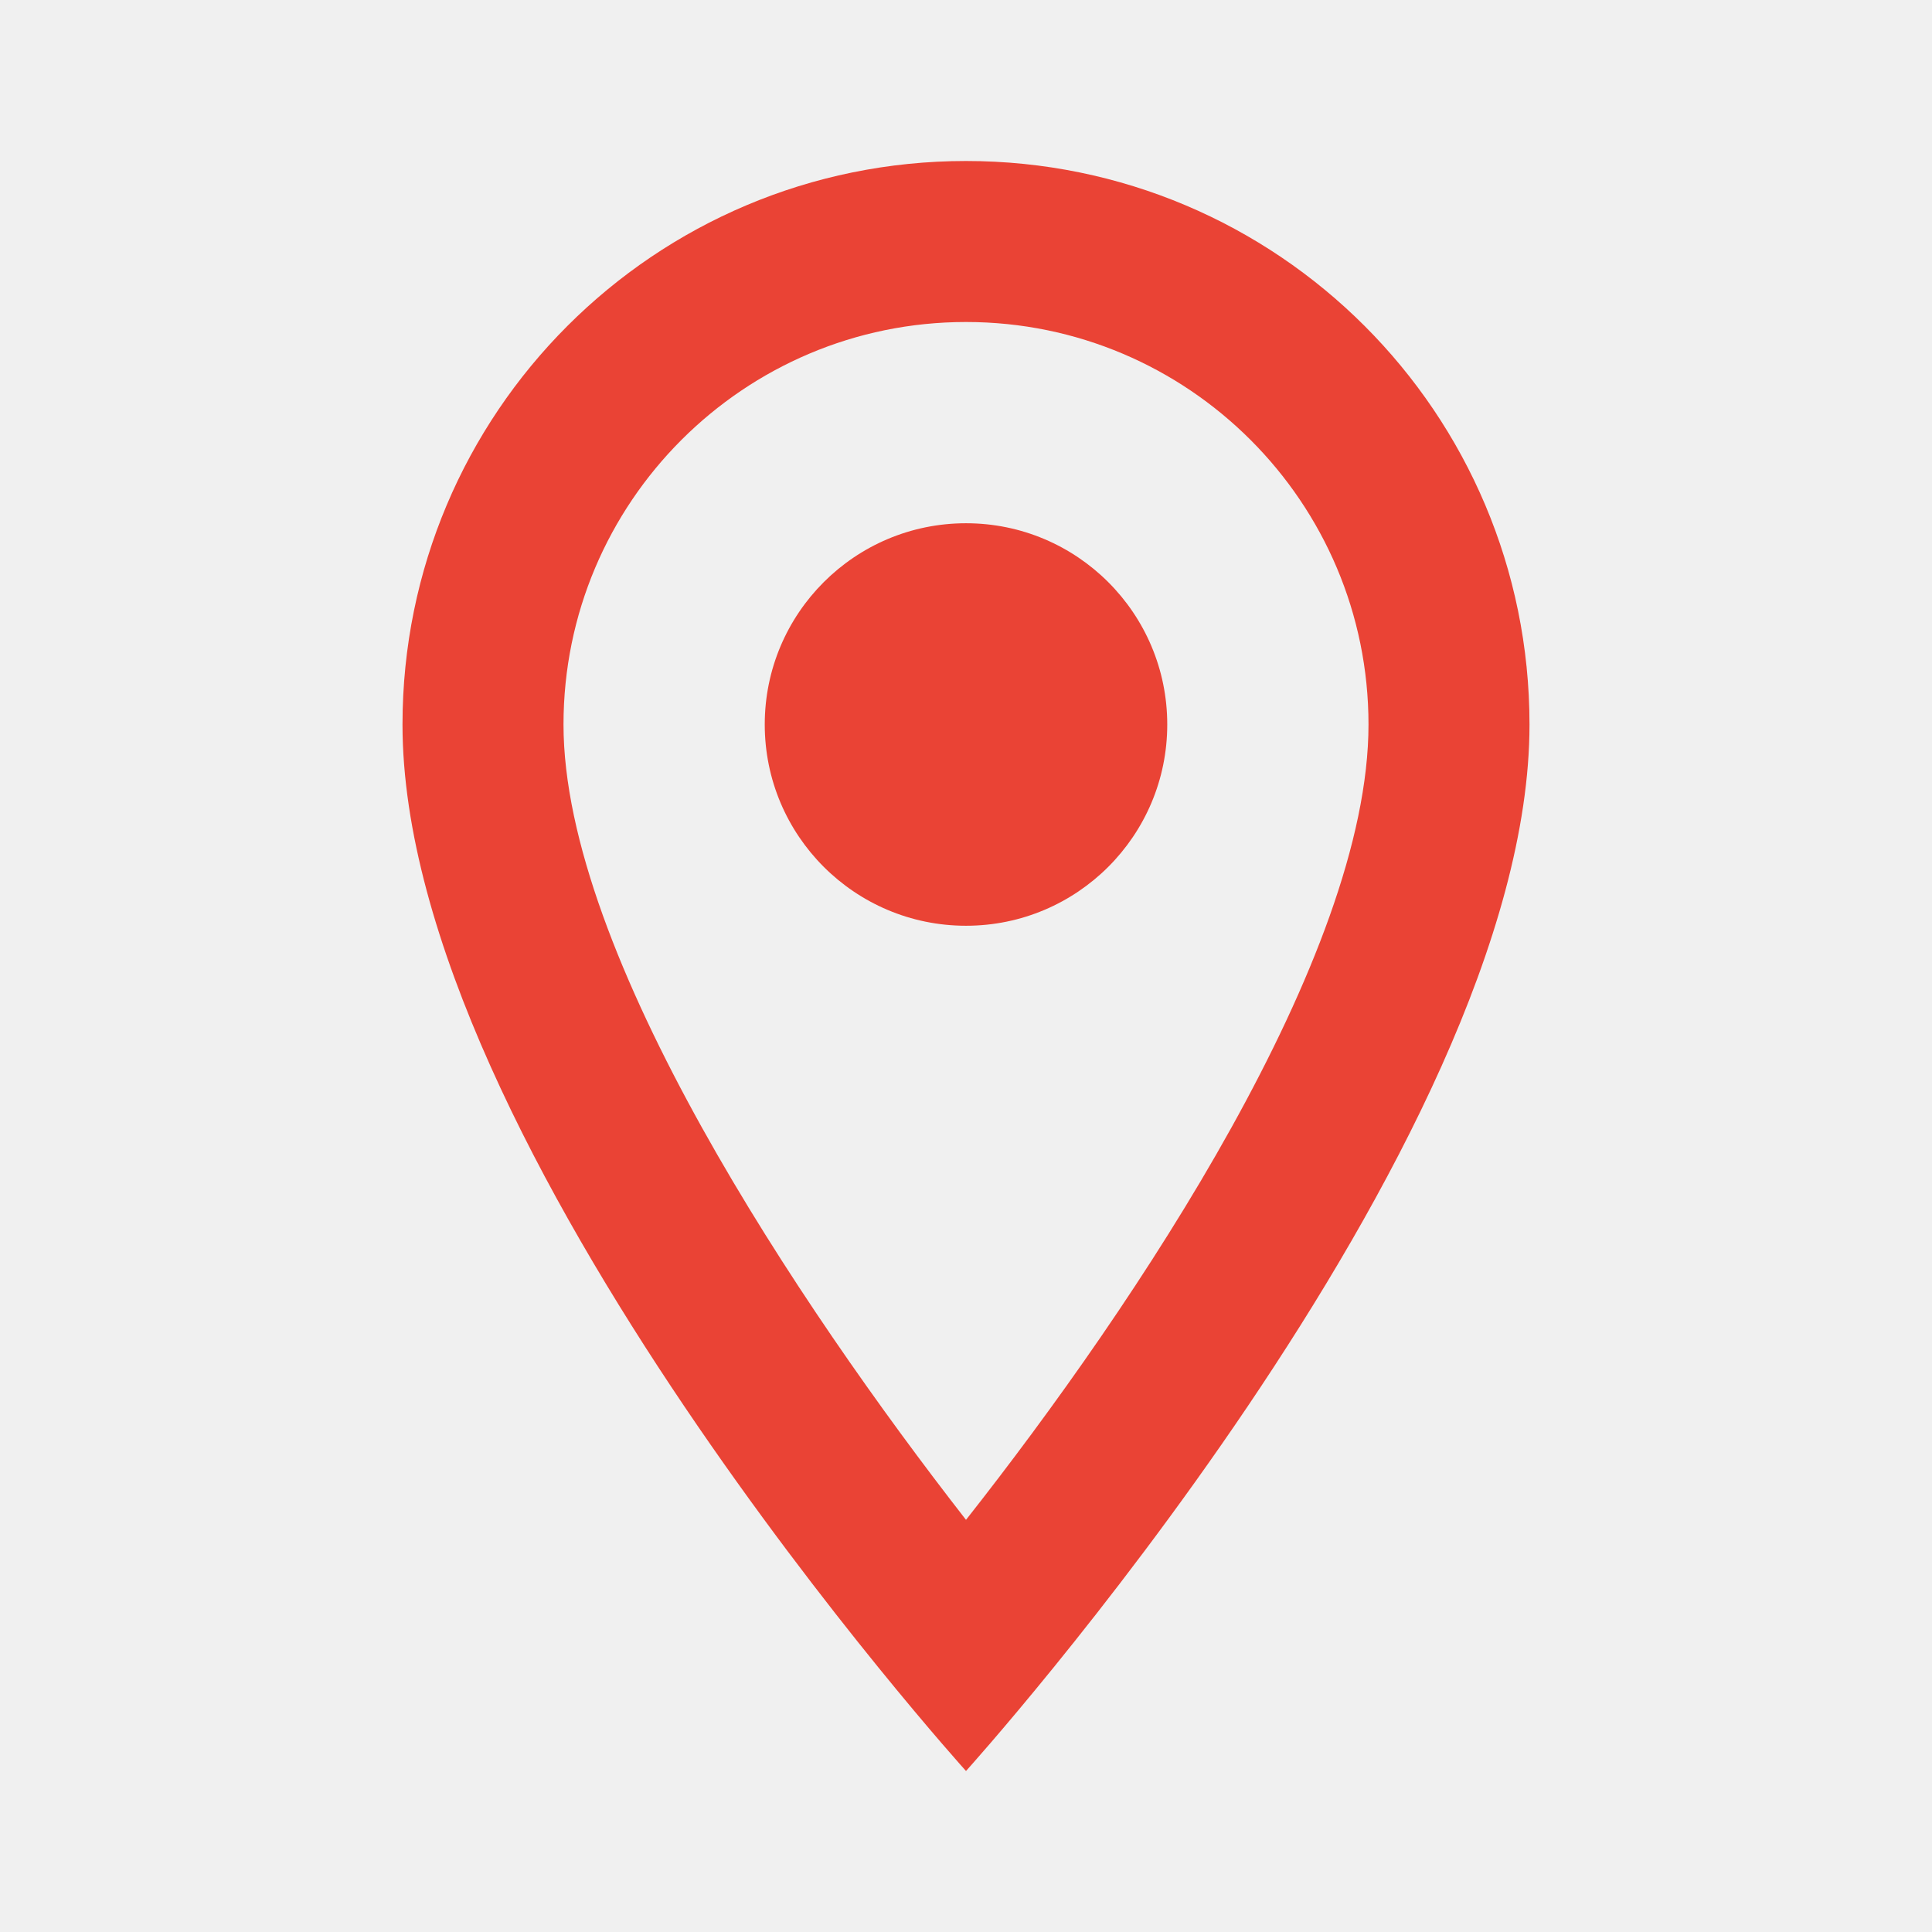
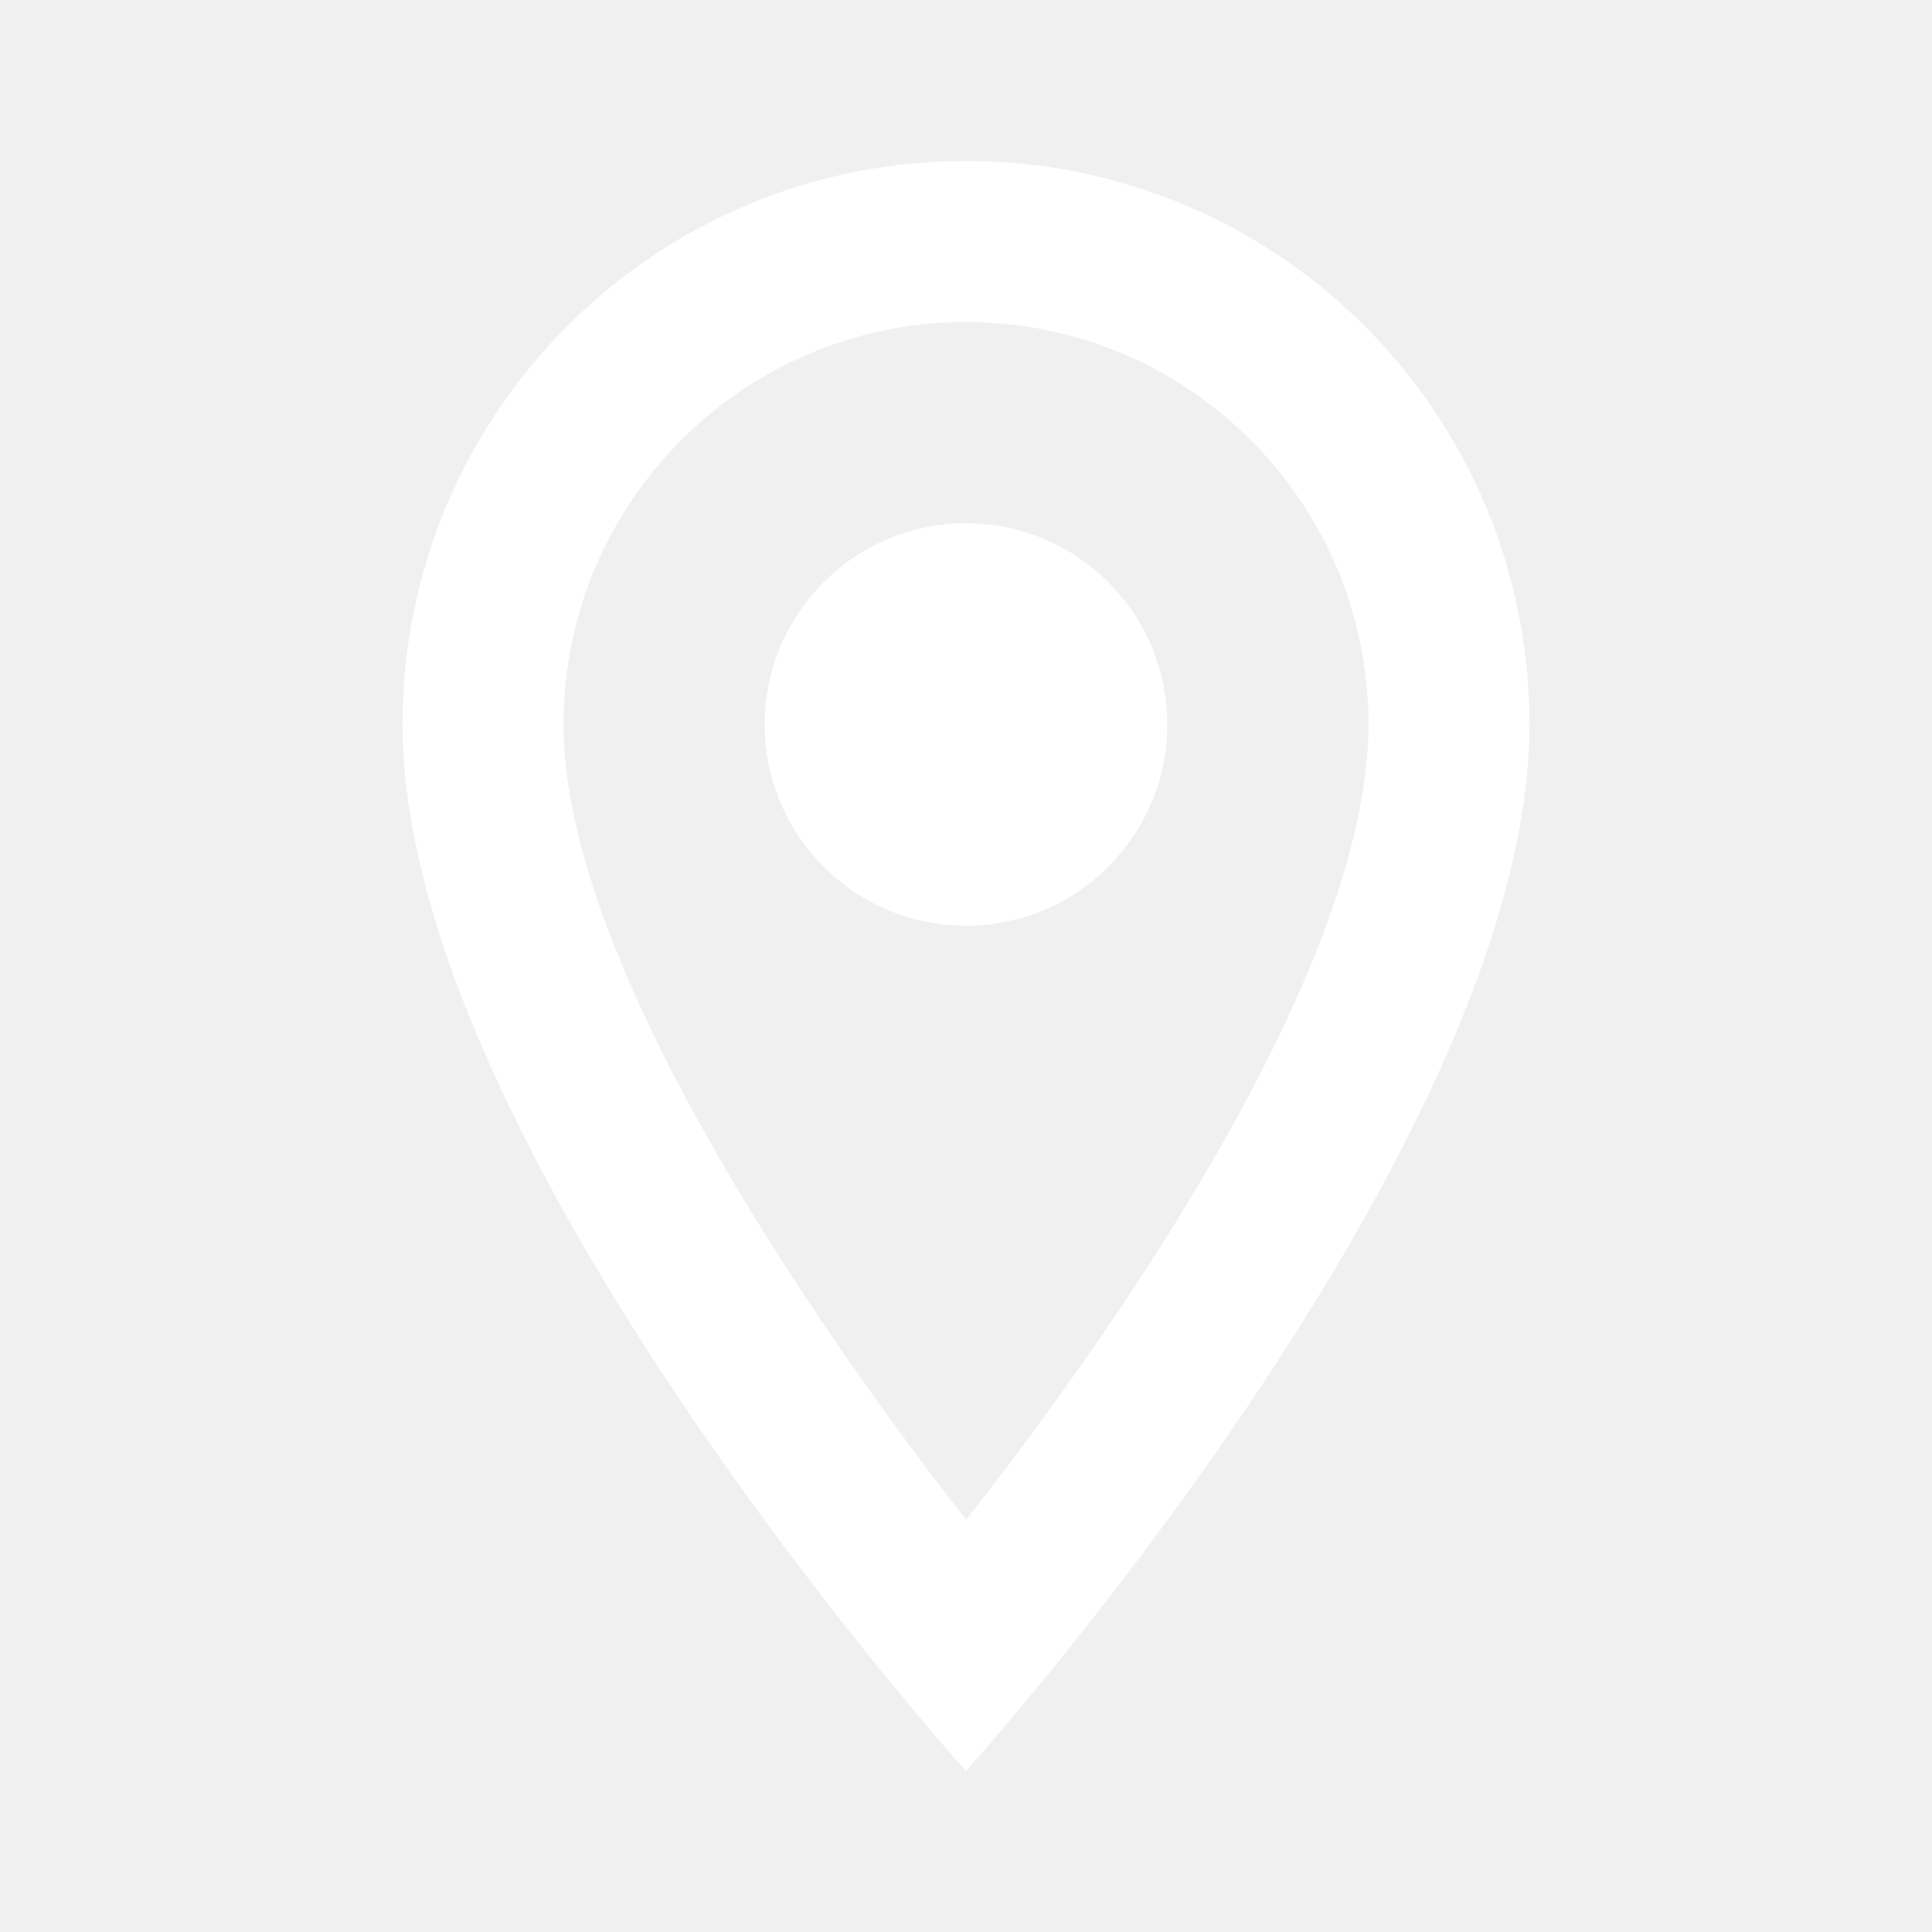
<svg xmlns="http://www.w3.org/2000/svg" width="24" height="24" viewBox="0 0 24 24">
  <path fill="none" d="M0 0h24v24H0V0z" />
-   <path fill="#ea4335" d="M12 2C8.13 2 5 5.13 5 9c0 5.25 7 13 7 13s7-7.75 7-13c0-3.87-3.13-7-7-7zM7 9c0-2.76 2.24-5 5-5s5 2.24 5 5c0 2.88-2.88 7.19-5 9.88C9.92 16.21 7 11.85 7 9z" />
-   <circle fill="#ea4335" cx="12" cy="9" r="2.5" />
+   <path fill="white" d="M12 2C8.13 2 5 5.13 5 9c0 5.25 7 13 7 13s7-7.75 7-13c0-3.87-3.13-7-7-7zM7 9c0-2.76 2.24-5 5-5s5 2.24 5 5c0 2.88-2.88 7.19-5 9.88C9.92 16.21 7 11.85 7 9z" />
+   <circle fill="white" cx="12" cy="9" r="2.5" />
</svg>
